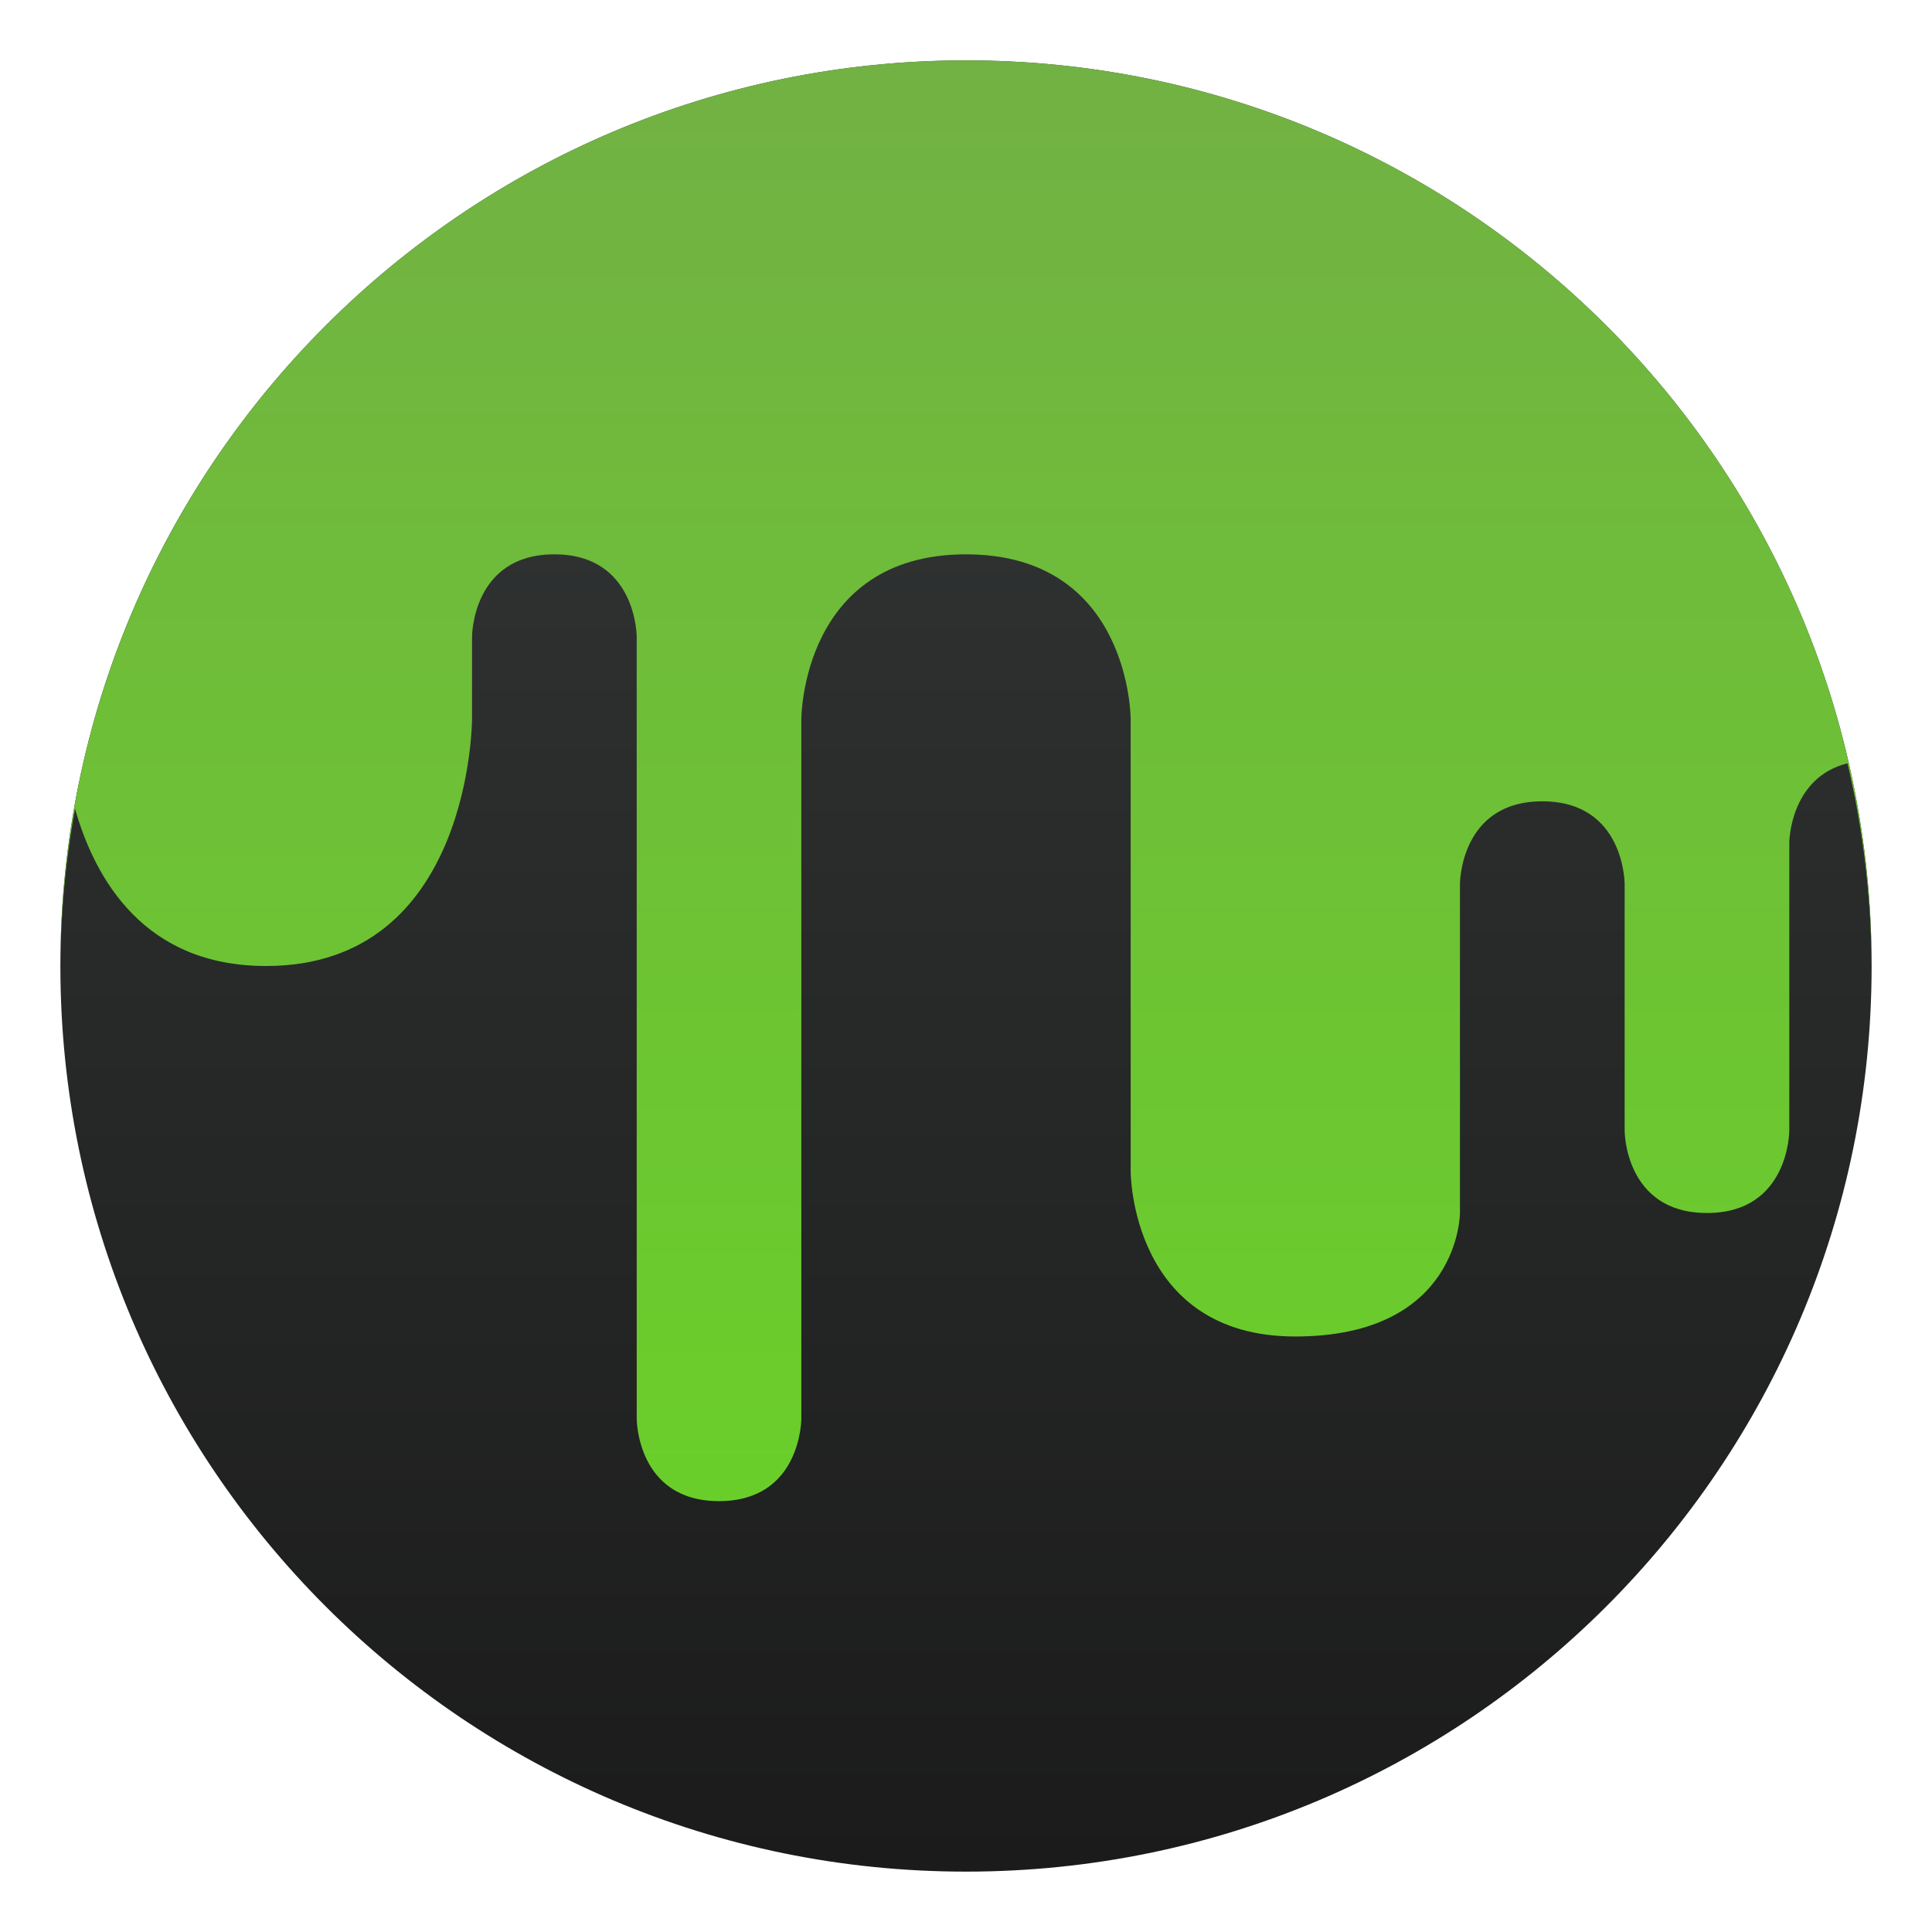
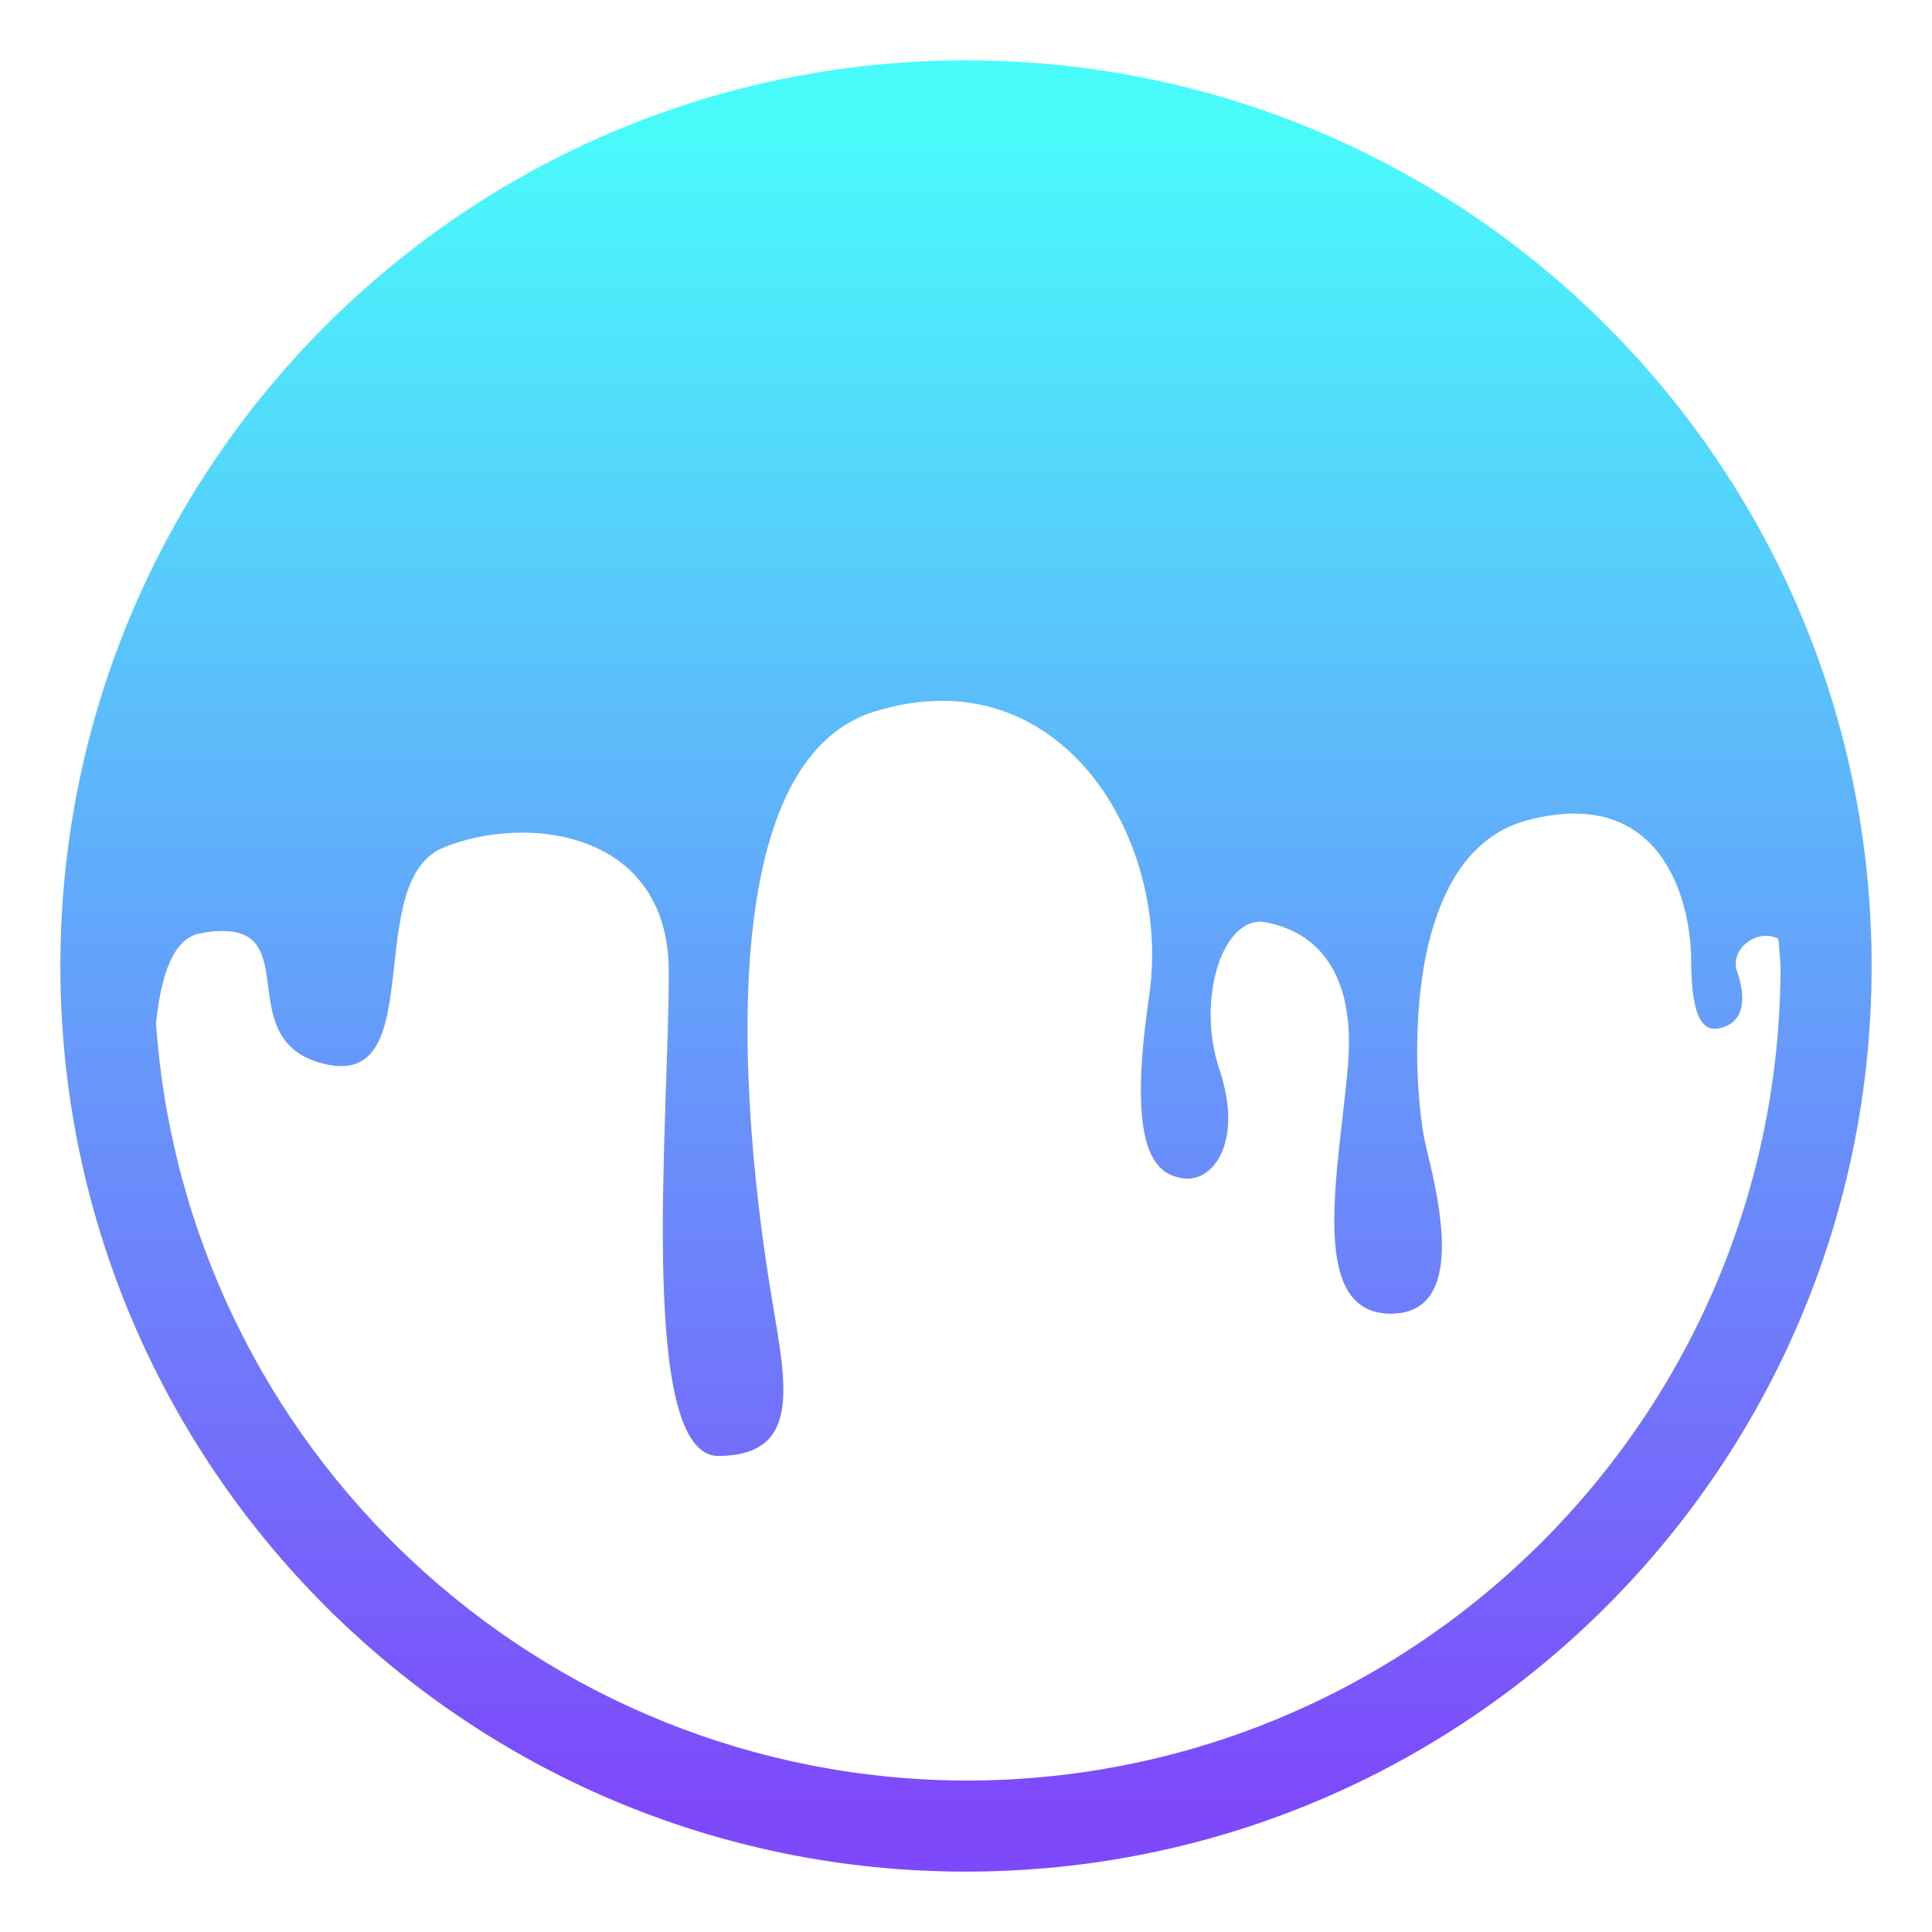
- <svg xmlns="http://www.w3.org/2000/svg" xmlns:xlink="http://www.w3.org/1999/xlink" height="64" width="64" version="1.1" id="svg12">
-   <defs id="defs16">
-     <linearGradient id="linearGradient901">
-       <stop style="stop-color:#72b144;stop-opacity:1" offset="0" id="stop897" />
-       <stop style="stop-color:#68d623;stop-opacity:1" offset="1" id="stop899" />
+ <svg xmlns="http://www.w3.org/2000/svg" width="64" height="64" version="1.1">
+   <defs>
+     <linearGradient id="linearGradient1759" x1="-212.98" x2="-212.98" y1="-85.129" y2="17.299" gradientTransform="matrix(.54232 0 0 .54232 146.49 50.404)" gradientUnits="userSpaceOnUse">
+       <stop stop-color="#49fbfb" offset="0" />
+       <stop stop-color="#7e49fb" offset="1" />
    </linearGradient>
-     <linearGradient id="linearGradient871">
-       <stop style="stop-color:#353938;stop-opacity:1" offset="0" id="stop867" />
-       <stop style="stop-color:#1b1b1b;stop-opacity:1" offset="1" id="stop869" />
-     </linearGradient>
-     <linearGradient xlink:href="#linearGradient871" id="linearGradient873" x1="3.379" y1="53.094" x2="3.379" y2="112.968" gradientUnits="userSpaceOnUse" gradientTransform="translate(28.38712,-51.18891)" />
-     <linearGradient xlink:href="#linearGradient901" id="linearGradient888" gradientUnits="userSpaceOnUse" gradientTransform="translate(28.38712,-51.18891)" x1="3.379" y1="53.094" x2="3.379" y2="112.968" />
  </defs>
-   <circle style="fill:url(#linearGradient873);fill-opacity:1;stroke-width:1.961;stroke-linecap:round" id="path857" cx="32" cy="32" r="30" />
-   <path id="path890" style="fill:url(#linearGradient888);fill-opacity:1;stroke-width:1.961;stroke-linecap:round" d="M 31.855 2 A 30 30 0 0 0 2.002 31.828 A 30 30 0 0 1 2.01 31.367 A 30 30 0 0 1 2.025 30.906 A 30 30 0 0 1 2.049 30.447 A 30 30 0 0 1 2.078 29.986 A 30 30 0 0 1 2.115 29.527 A 30 30 0 0 1 2.16 29.07 A 30 30 0 0 1 2.211 28.611 A 30 30 0 0 1 2.27 28.154 A 30 30 0 0 1 2.334 27.699 A 30 30 0 0 1 2.406 27.244 A 30 30 0 0 1 2.484 26.791 C 2.652 27.377 2.878 27.994 3.188 28.592 C 3.497 29.19 3.89 29.769 4.387 30.273 C 4.884 30.778 5.486 31.21 6.217 31.516 C 6.948 31.821 7.807 32 8.818 32 C 9.671 32 10.416 31.872 11.068 31.648 C 11.721 31.425 12.28 31.104 12.76 30.721 C 13.719 29.954 14.357 28.931 14.783 27.908 C 15.209 26.885 15.423 25.863 15.529 25.096 C 15.636 24.329 15.637 23.818 15.637 23.818 L 15.637 21.092 C 15.637 21.092 15.636 20.408 15.977 19.727 C 16.147 19.386 16.404 19.045 16.787 18.789 C 17.171 18.533 17.681 18.363 18.363 18.363 C 19.045 18.363 19.556 18.533 19.939 18.789 C 20.323 19.045 20.58 19.386 20.75 19.727 C 21.091 20.408 21.092 21.092 21.092 21.092 L 21.092 47 C 21.092 47 21.091 47.681 21.432 48.363 C 21.602 48.704 21.859 49.045 22.242 49.301 C 22.626 49.556 23.137 49.727 23.818 49.727 C 24.5 49.727 25.011 49.556 25.395 49.301 C 25.778 49.045 26.035 48.704 26.205 48.363 C 26.546 47.681 26.545 47 26.545 47 L 26.545 23.818 C 26.545 23.818 26.545 22.455 27.227 21.092 C 27.567 20.41 28.079 19.728 28.846 19.217 C 29.229 18.961 29.677 18.747 30.199 18.598 C 30.721 18.449 31.318 18.363 32 18.363 C 32.682 18.363 33.279 18.449 33.801 18.598 C 34.323 18.747 34.771 18.961 35.154 19.217 C 35.921 19.728 36.433 20.41 36.773 21.092 C 37.455 22.455 37.455 23.818 37.455 23.818 L 37.455 38.818 C 37.455 38.818 37.455 40.181 38.137 41.545 C 38.478 42.227 38.989 42.909 39.756 43.42 C 40.139 43.676 40.587 43.89 41.109 44.039 C 41.631 44.188 42.226 44.273 42.908 44.273 C 44.272 44.273 45.295 44.016 46.062 43.633 C 46.83 43.249 47.341 42.738 47.682 42.227 C 48.363 41.204 48.363 40.182 48.363 40.182 L 48.363 29.273 C 48.363 29.273 48.364 28.59 48.705 27.908 C 48.876 27.567 49.13 27.226 49.514 26.971 C 49.897 26.715 50.41 26.545 51.092 26.545 C 51.774 26.545 52.284 26.715 52.668 26.971 C 53.051 27.226 53.306 27.567 53.477 27.908 C 53.817 28.59 53.818 29.273 53.818 29.273 L 53.818 37.455 C 53.818 37.455 53.817 38.137 54.158 38.818 C 54.329 39.159 54.585 39.5 54.969 39.756 C 55.352 40.012 55.863 40.182 56.545 40.182 C 57.227 40.182 57.74 40.012 58.123 39.756 C 58.507 39.5 58.761 39.159 58.932 38.818 C 59.273 38.137 59.273 37.455 59.273 37.455 L 59.273 27.908 C 59.273 27.908 59.275 27.373 59.518 26.777 C 59.639 26.479 59.821 26.165 60.092 25.896 C 60.362 25.628 60.722 25.405 61.201 25.285 A 30 30 0 0 1 61.275 25.605 A 30 30 0 0 1 61.371 26.055 A 30 30 0 0 1 61.463 26.508 A 30 30 0 0 1 61.545 26.961 A 30 30 0 0 1 61.621 27.414 A 30 30 0 0 1 61.691 27.869 A 30 30 0 0 1 61.754 28.326 A 30 30 0 0 1 61.809 28.783 A 30 30 0 0 1 61.857 29.24 A 30 30 0 0 1 61.898 29.699 A 30 30 0 0 1 61.934 30.16 A 30 30 0 0 1 61.961 30.619 A 30 30 0 0 1 61.98 31.078 A 30 30 0 0 1 61.994 31.539 A 30 30 0 0 1 62 32 A 30 30 0 0 0 32 2 A 30 30 0 0 0 31.855 2 z " />
+   <g fill-rule="evenodd">
+     <path d="m-373.57-89.254a55.318 55.318 0 0 0-55.318 55.318 55.318 55.318 0 0 0 55.318 55.318 55.318 55.318 0 0 0 55.318-55.318 55.318 55.318 0 0 0-55.318-55.318zm0 5.564a49.755 49.755 0 0 1 49.754 49.754 49.755 49.755 0 0 1-49.754 49.756 49.755 49.755 0 0 1-49.754-49.756 49.755 49.755 0 0 1 49.754-49.754z" fill="#49fbfb" style="paint-order:stroke fill markers" />
+     <path d="m-373.57-83.689a49.755 49.755 0 0 0-49.754 49.754 49.755 49.755 0 0 0 0.26 3.631c0.305-3.13 1.093-5.324 2.693-5.623 7.037-1.316 1.429 6.607 7.731 8s2.152-11.175 7.139-13.238c4.986-2.063 13.714-1.09 13.773 7.469 0.059 8.559-1.984 29.734 3.053 29.689 5.036-0.044 4.143-4.256 3.268-9.467-0.875-5.21-5.153-32.501 6.264-36.01 11.417-3.509 18.156 7.907 16.762 17.375s0.346 10.937 2.139 11.152c1.793 0.216 3.619-2.276 2.158-6.635s0.225-9.489 2.805-9.016c2.579 0.474 5.561 2.45 5.045 8.711-0.516 6.261-2.535 15.043 2.475 15.195s2.929-7.489 2.246-10.396c-0.683-2.908-1.901-17.568 6.213-19.736 8.114-2.168 10.007 4.689 10.027 8.568 0.021 3.88 0.861 4.43 1.971 4.066 1.11-0.364 1.479-1.537 0.83-3.414-0.482-1.394 1.336-2.744 2.619-1.941a49.755 49.755 0 0 0-49.715-48.135z" fill="#49fbfb" style="paint-order:stroke fill markers" />
+     <path d="m32 2a30 30 0 0 0-30 30 30 30 0 0 0 30 30 30 30 0 0 0 30-30 30 30 0 0 0-30-30zm3.995 3.332a26.983 26.983 0 0 1 1.341 0.286 26.983 26.983 0 0 0-1.341-0.286zm-8.038 0.004a26.983 26.983 0 0 0-1.282 0.279 26.983 26.983 0 0 1 1.282-0.279zm11.949 0.898a26.983 26.983 0 0 1 1.525 0.556 26.983 26.983 0 0 0-1.525-0.556zm-15.891 0.019a26.983 26.983 0 0 0-1.486 0.554 26.983 26.983 0 0 1 1.486-0.554zm19.622 1.451a26.983 26.983 0 0 1 1.526 0.813 26.983 26.983 0 0 0-1.526-0.813zm-23.389 0.049a26.983 26.983 0 0 0-1.48 0.808 26.983 26.983 0 0 1 1.48-0.808zm26.862 1.957a26.983 26.983 0 0 1 1.444 1.051 26.983 26.983 0 0 0-1.444-1.051zm-30.36 0.088a26.983 26.983 0 0 0-1.39 1.04 26.983 26.983 0 0 1 1.39-1.04zm33.504 2.415a26.983 26.983 0 0 1 1.291 1.25 26.983 26.983 0 0 0-1.291-1.25zm-36.665 0.137a26.983 26.983 0 0 0-1.237 1.237 26.983 26.983 0 0 1 1.237-1.237zm39.429 2.838a26.983 26.983 0 0 1 1.076 1.382 26.983 26.983 0 0 0-1.076-1.382zm-42.178 0.171a26.983 26.983 0 0 0-1.04 1.39 26.983 26.983 0 0 1 1.04-1.39zm44.505 3.253a26.983 26.983 0 0 1 0.807 1.406 26.983 26.983 0 0 0-0.807-1.406zm-46.782 0.156a26.983 26.983 0 0 0-0.808 1.48 26.983 26.983 0 0 1 0.808-1.48zm-1.754 3.761a26.983 26.983 0 0 0-0.554 1.486 26.983 26.983 0 0 1 0.554-1.486zm50.49 0.255a26.983 26.983 0 0 1 0.465 1.303 26.983 26.983 0 0 0-0.465-1.303zm-26.122 0.432c4.837-0.02 7.553 5.281 6.891 9.774-0.756 5.135 0.188 5.931 1.16 6.048 0.972 0.117 1.963-1.234 1.17-3.598-0.792-2.364 0.122-5.146 1.521-4.889s3.016 1.329 2.736 4.724c-0.28 3.395-1.375 8.158 1.342 8.241 2.717 0.083 1.589-4.061 1.218-5.638s-1.031-9.528 3.369-10.703c4.4-1.176 5.427 2.543 5.438 4.647 0.011 2.104 0.467 2.403 1.069 2.205 0.602-0.197 0.802-0.834 0.45-1.851-0.255-0.739 0.678-1.447 1.371-1.073a26.983 26.983 0 0 1 0.071 0.898 26.983 26.983 0 0 1-26.982 26.983 26.983 26.983 0 0 1-26.833-25.085c0.17-1.659 0.597-2.818 1.452-2.978 3.816-0.714 0.775 3.583 4.192 4.338 3.418 0.755 1.167-6.061 3.871-7.179 2.704-1.119 7.438-0.591 7.47 4.05 0.032 4.642-1.076 16.125 1.656 16.101 2.731-0.024 2.247-2.308 1.772-5.134s-2.795-17.626 3.397-19.529c0.774-0.238 1.508-0.349 2.199-0.352zm-25.561 3.459a26.983 26.983 0 0 0-0.279 1.282 26.983 26.983 0 0 1 0.279-1.282zm52.978 0.869a26.983 26.983 0 0 1 0.162 1.58 26.983 26.983 0 0 0-0.162-1.58z" fill="url(#linearGradient1759)" style="paint-order:stroke fill markers" />
+   </g>
</svg>
